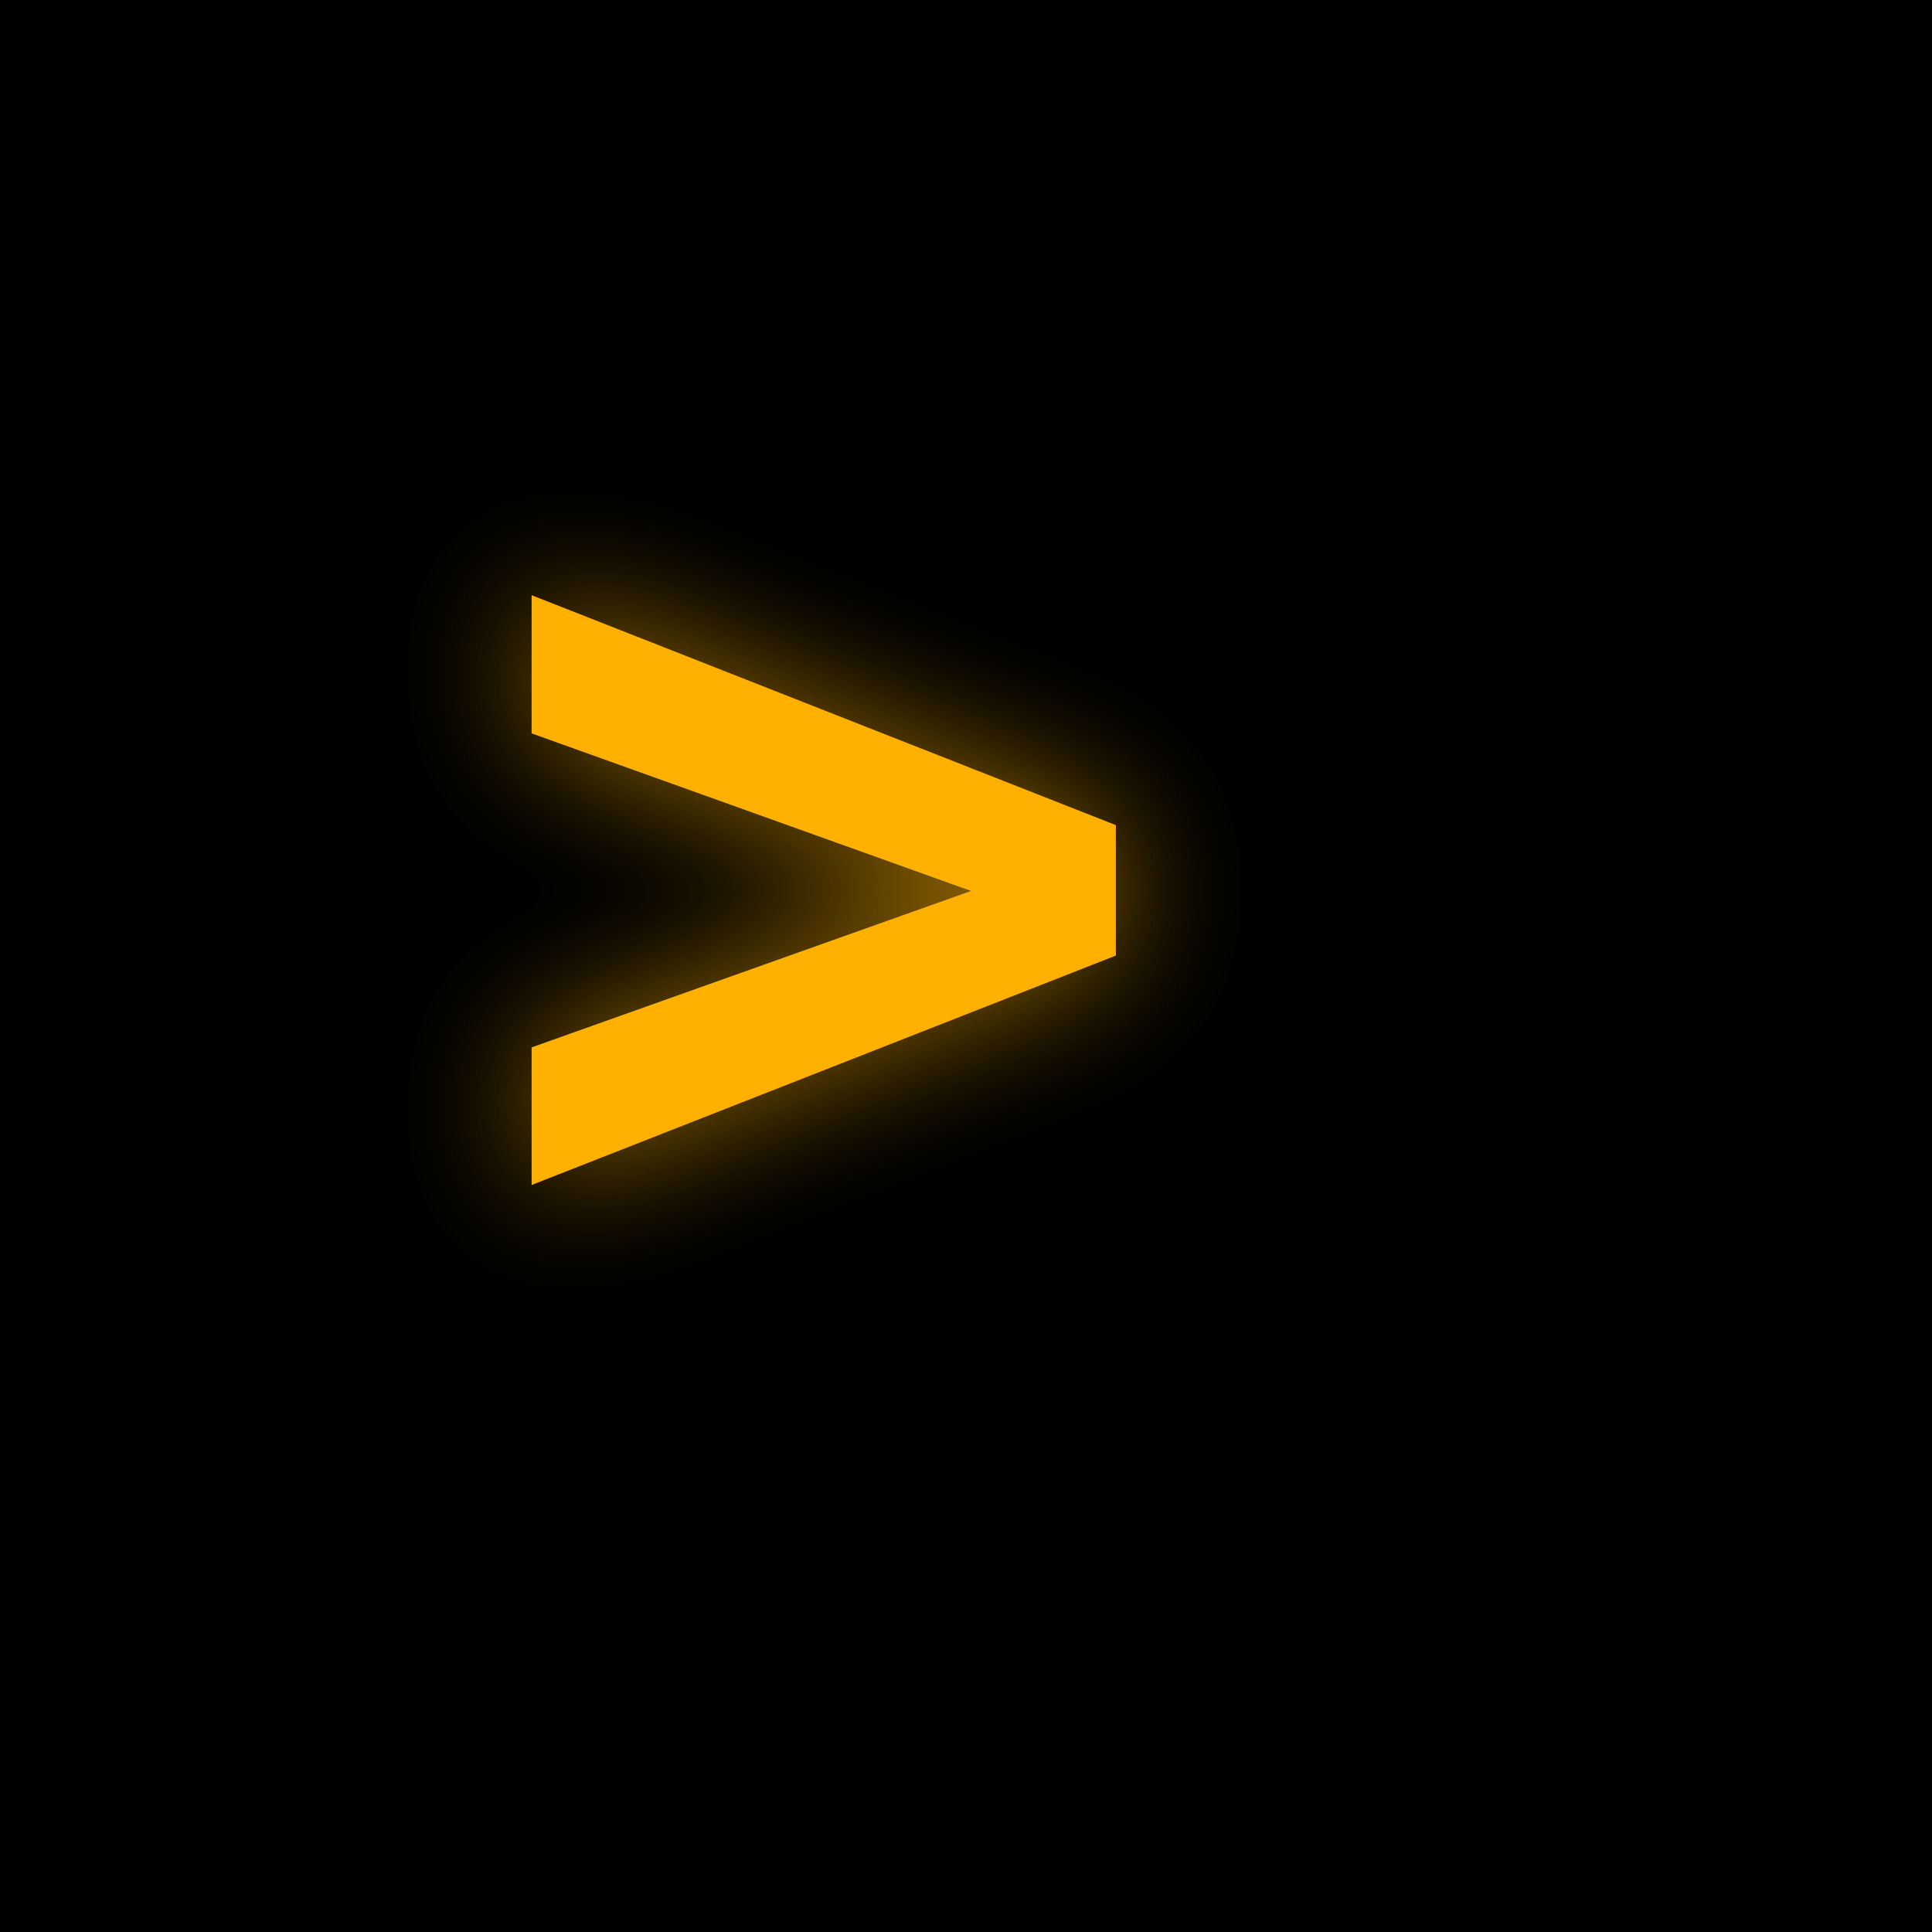
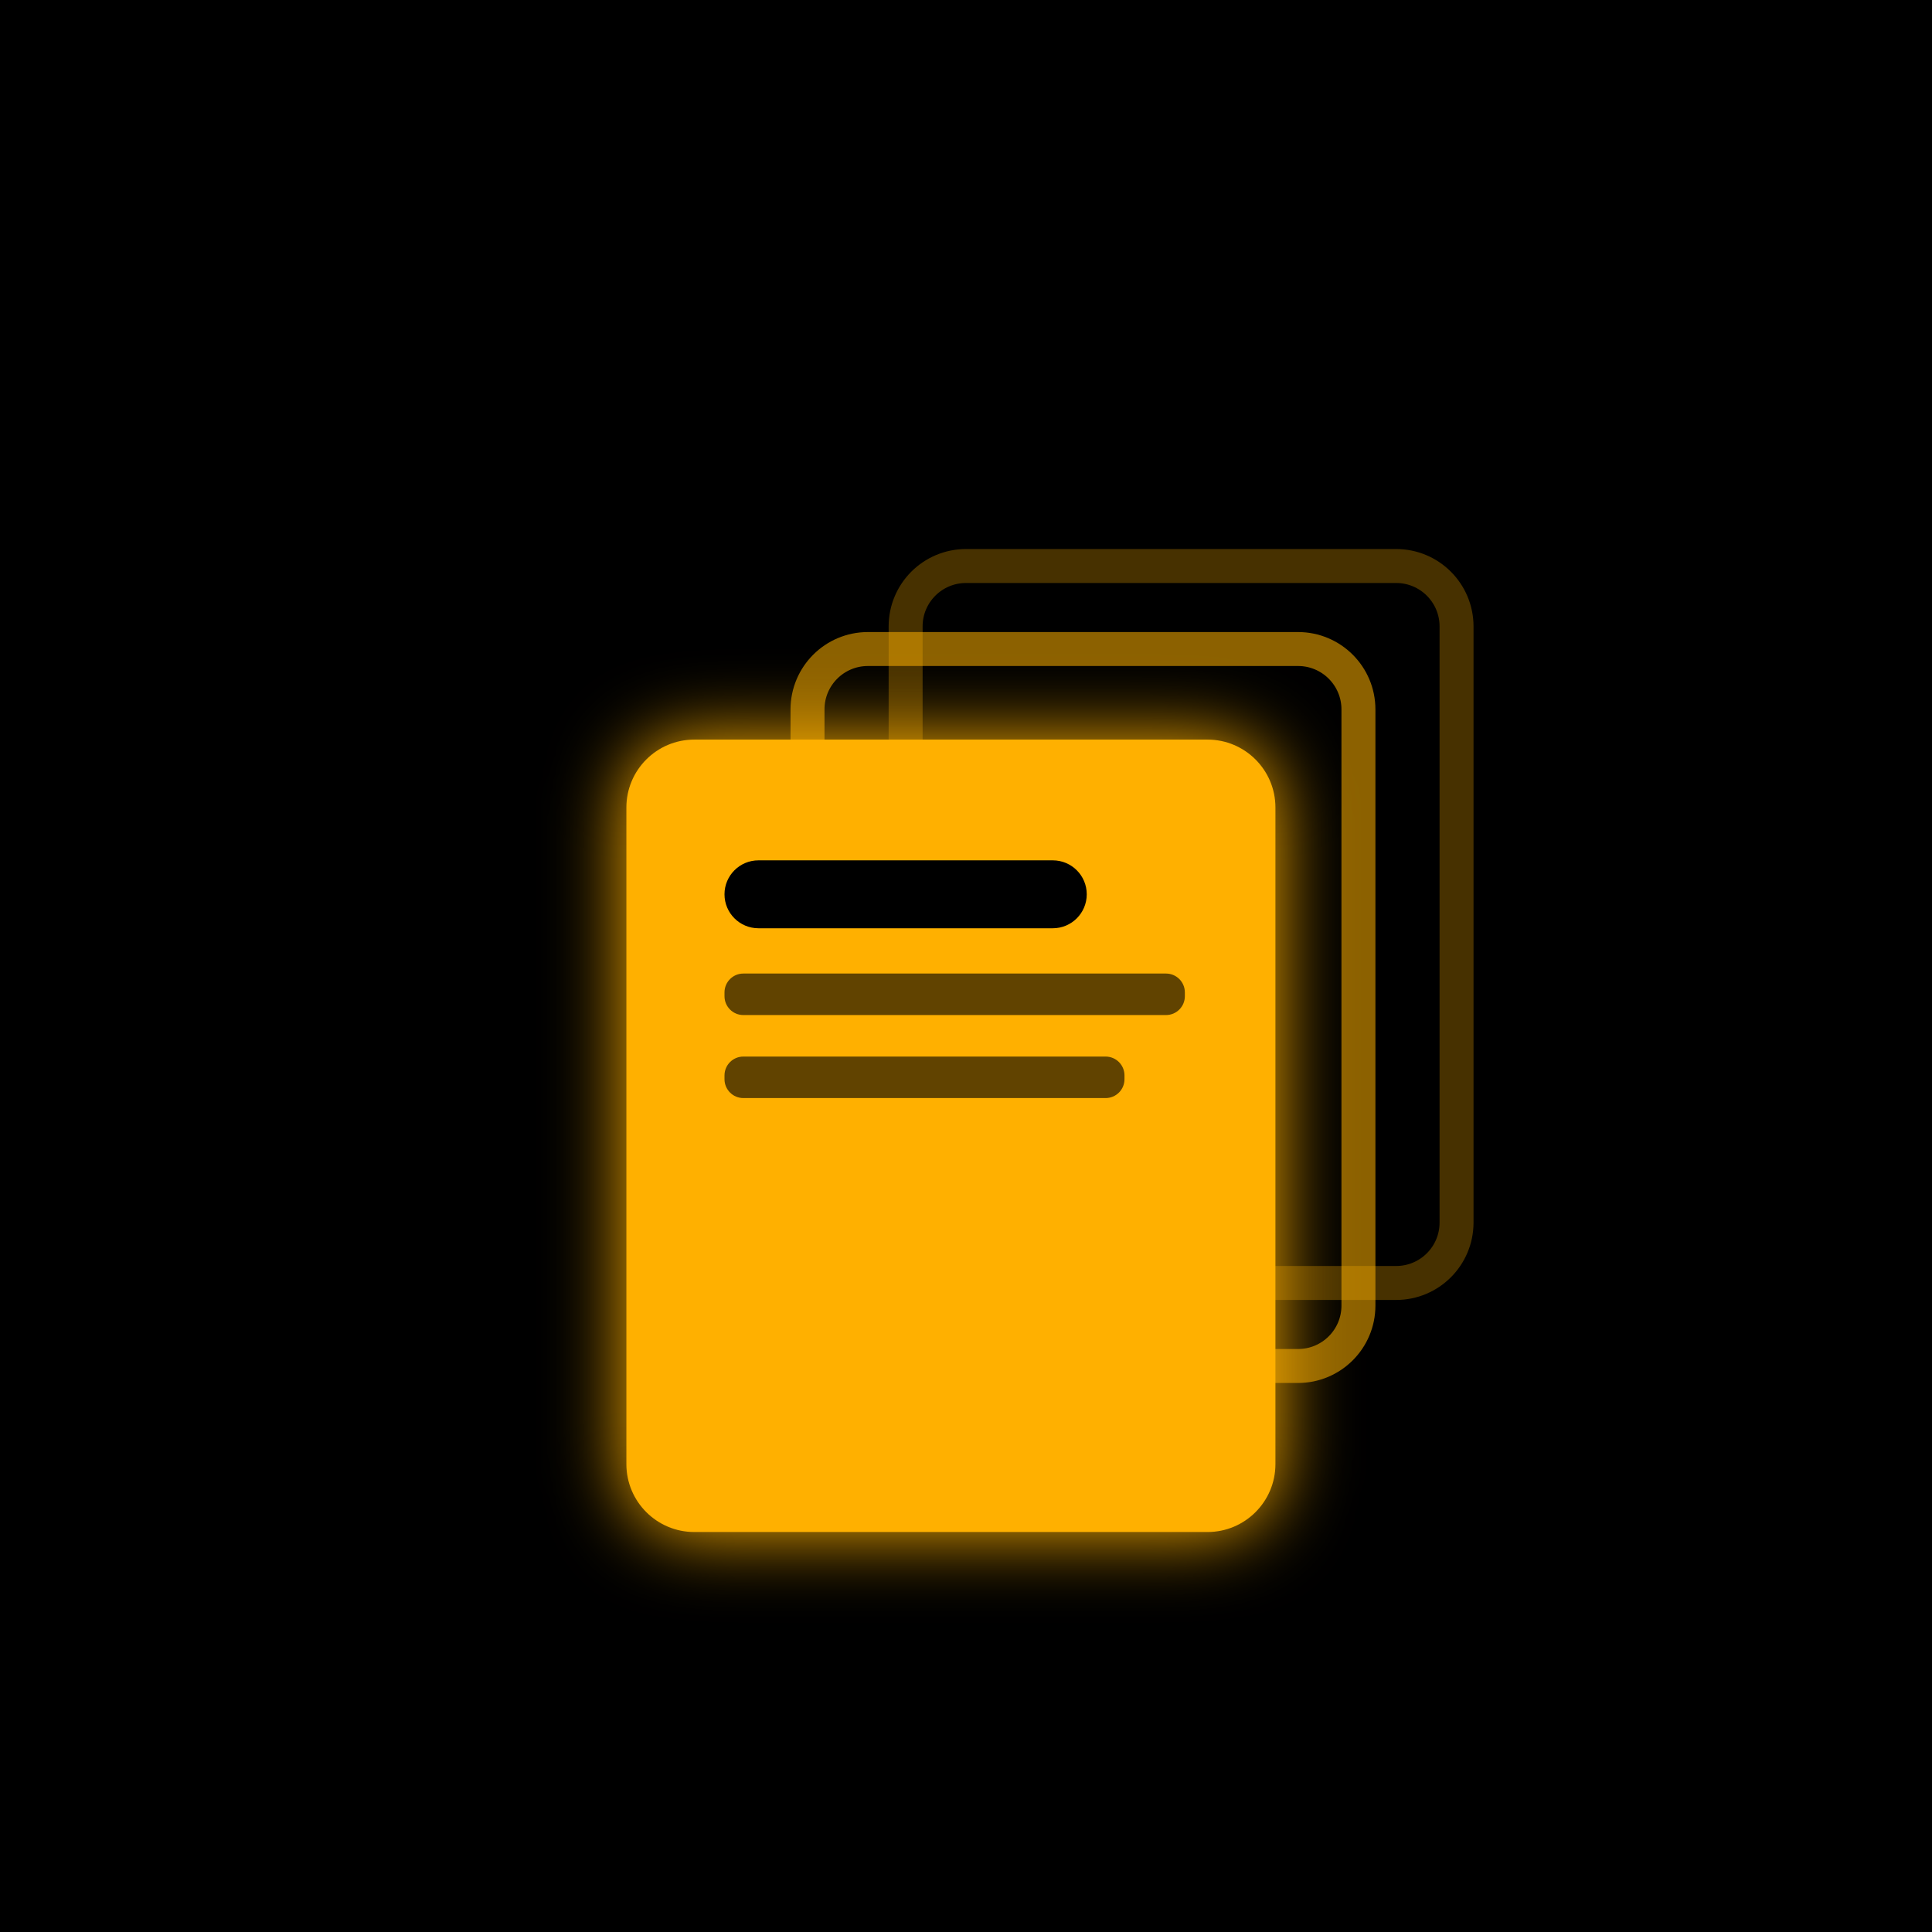
<svg xmlns="http://www.w3.org/2000/svg" width="512" height="512" viewBox="0 0 512 512">
+   <defs>
+     <filter id="glow" x="-40%" y="-40%" width="180%" height="180%">
+       <feGaussianBlur stdDeviation="10" result="b" />
+       <feMerge>
+         <feMergeNode in="b" />
+         <feMergeNode in="SourceGraphic" />
+       </feMerge>
+     </filter>
+   </defs>
  <rect width="512" height="512" fill="#000000" />
-   <text x="128" y="330" font-family="monospace" font-size="300" font-weight="700" fill="#ffb000" style="filter: drop-shadow(0 0 18px rgba(255,176,0,0.6))">&gt;</text>
+   <rect x="240" y="150" width="146" height="190" rx="16" fill="none" stroke="#ffb000" stroke-opacity="0.28" stroke-width="9" />
+   <rect x="214" y="172" width="146" height="190" rx="16" fill="none" stroke="#ffb000" stroke-opacity="0.55" stroke-width="9" />
+   <g filter="url(#glow)">
+     <rect x="166" y="196" width="172" height="210" rx="18" fill="#ffb000" />
+   </g>
+   <rect x="192" y="228" width="96" height="18" rx="9" fill="#000000" />
+   <rect x="192" y="258" width="122" height="11" rx="5" fill="#000000" fill-opacity="0.62" />
+   <rect x="192" y="280" width="106" height="11" rx="5" fill="#000000" fill-opacity="0.62" />
</svg>
